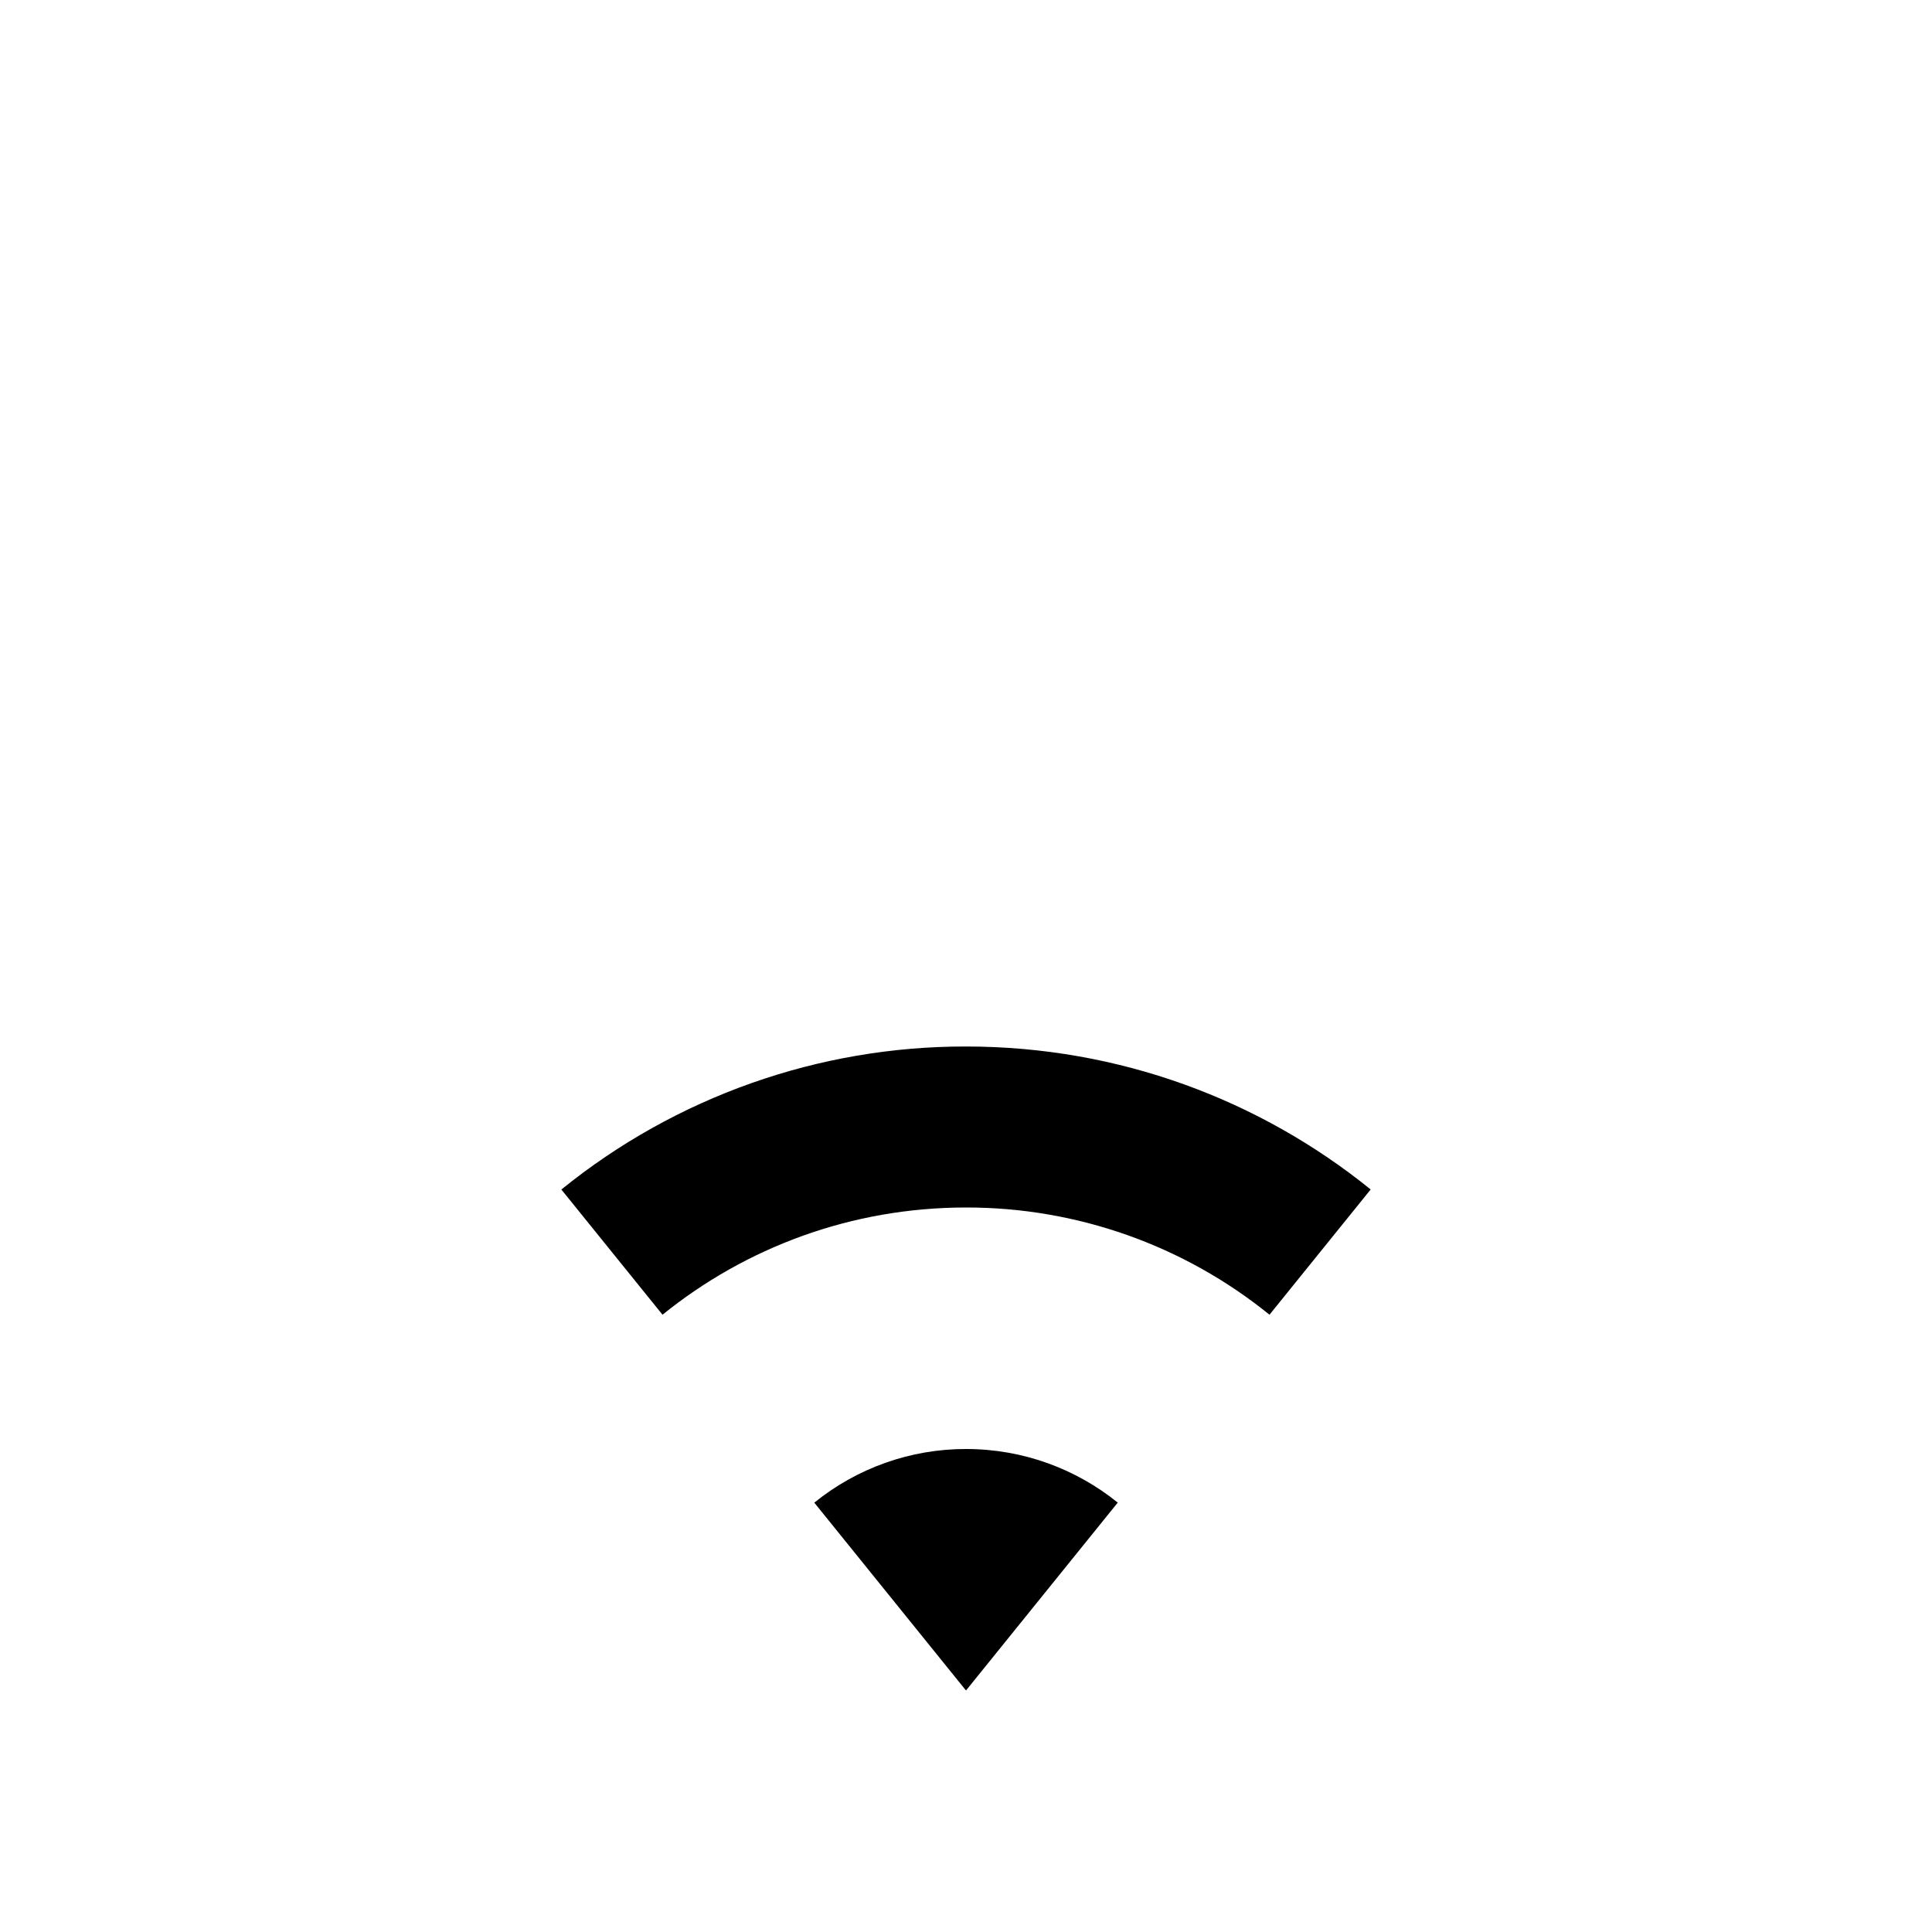
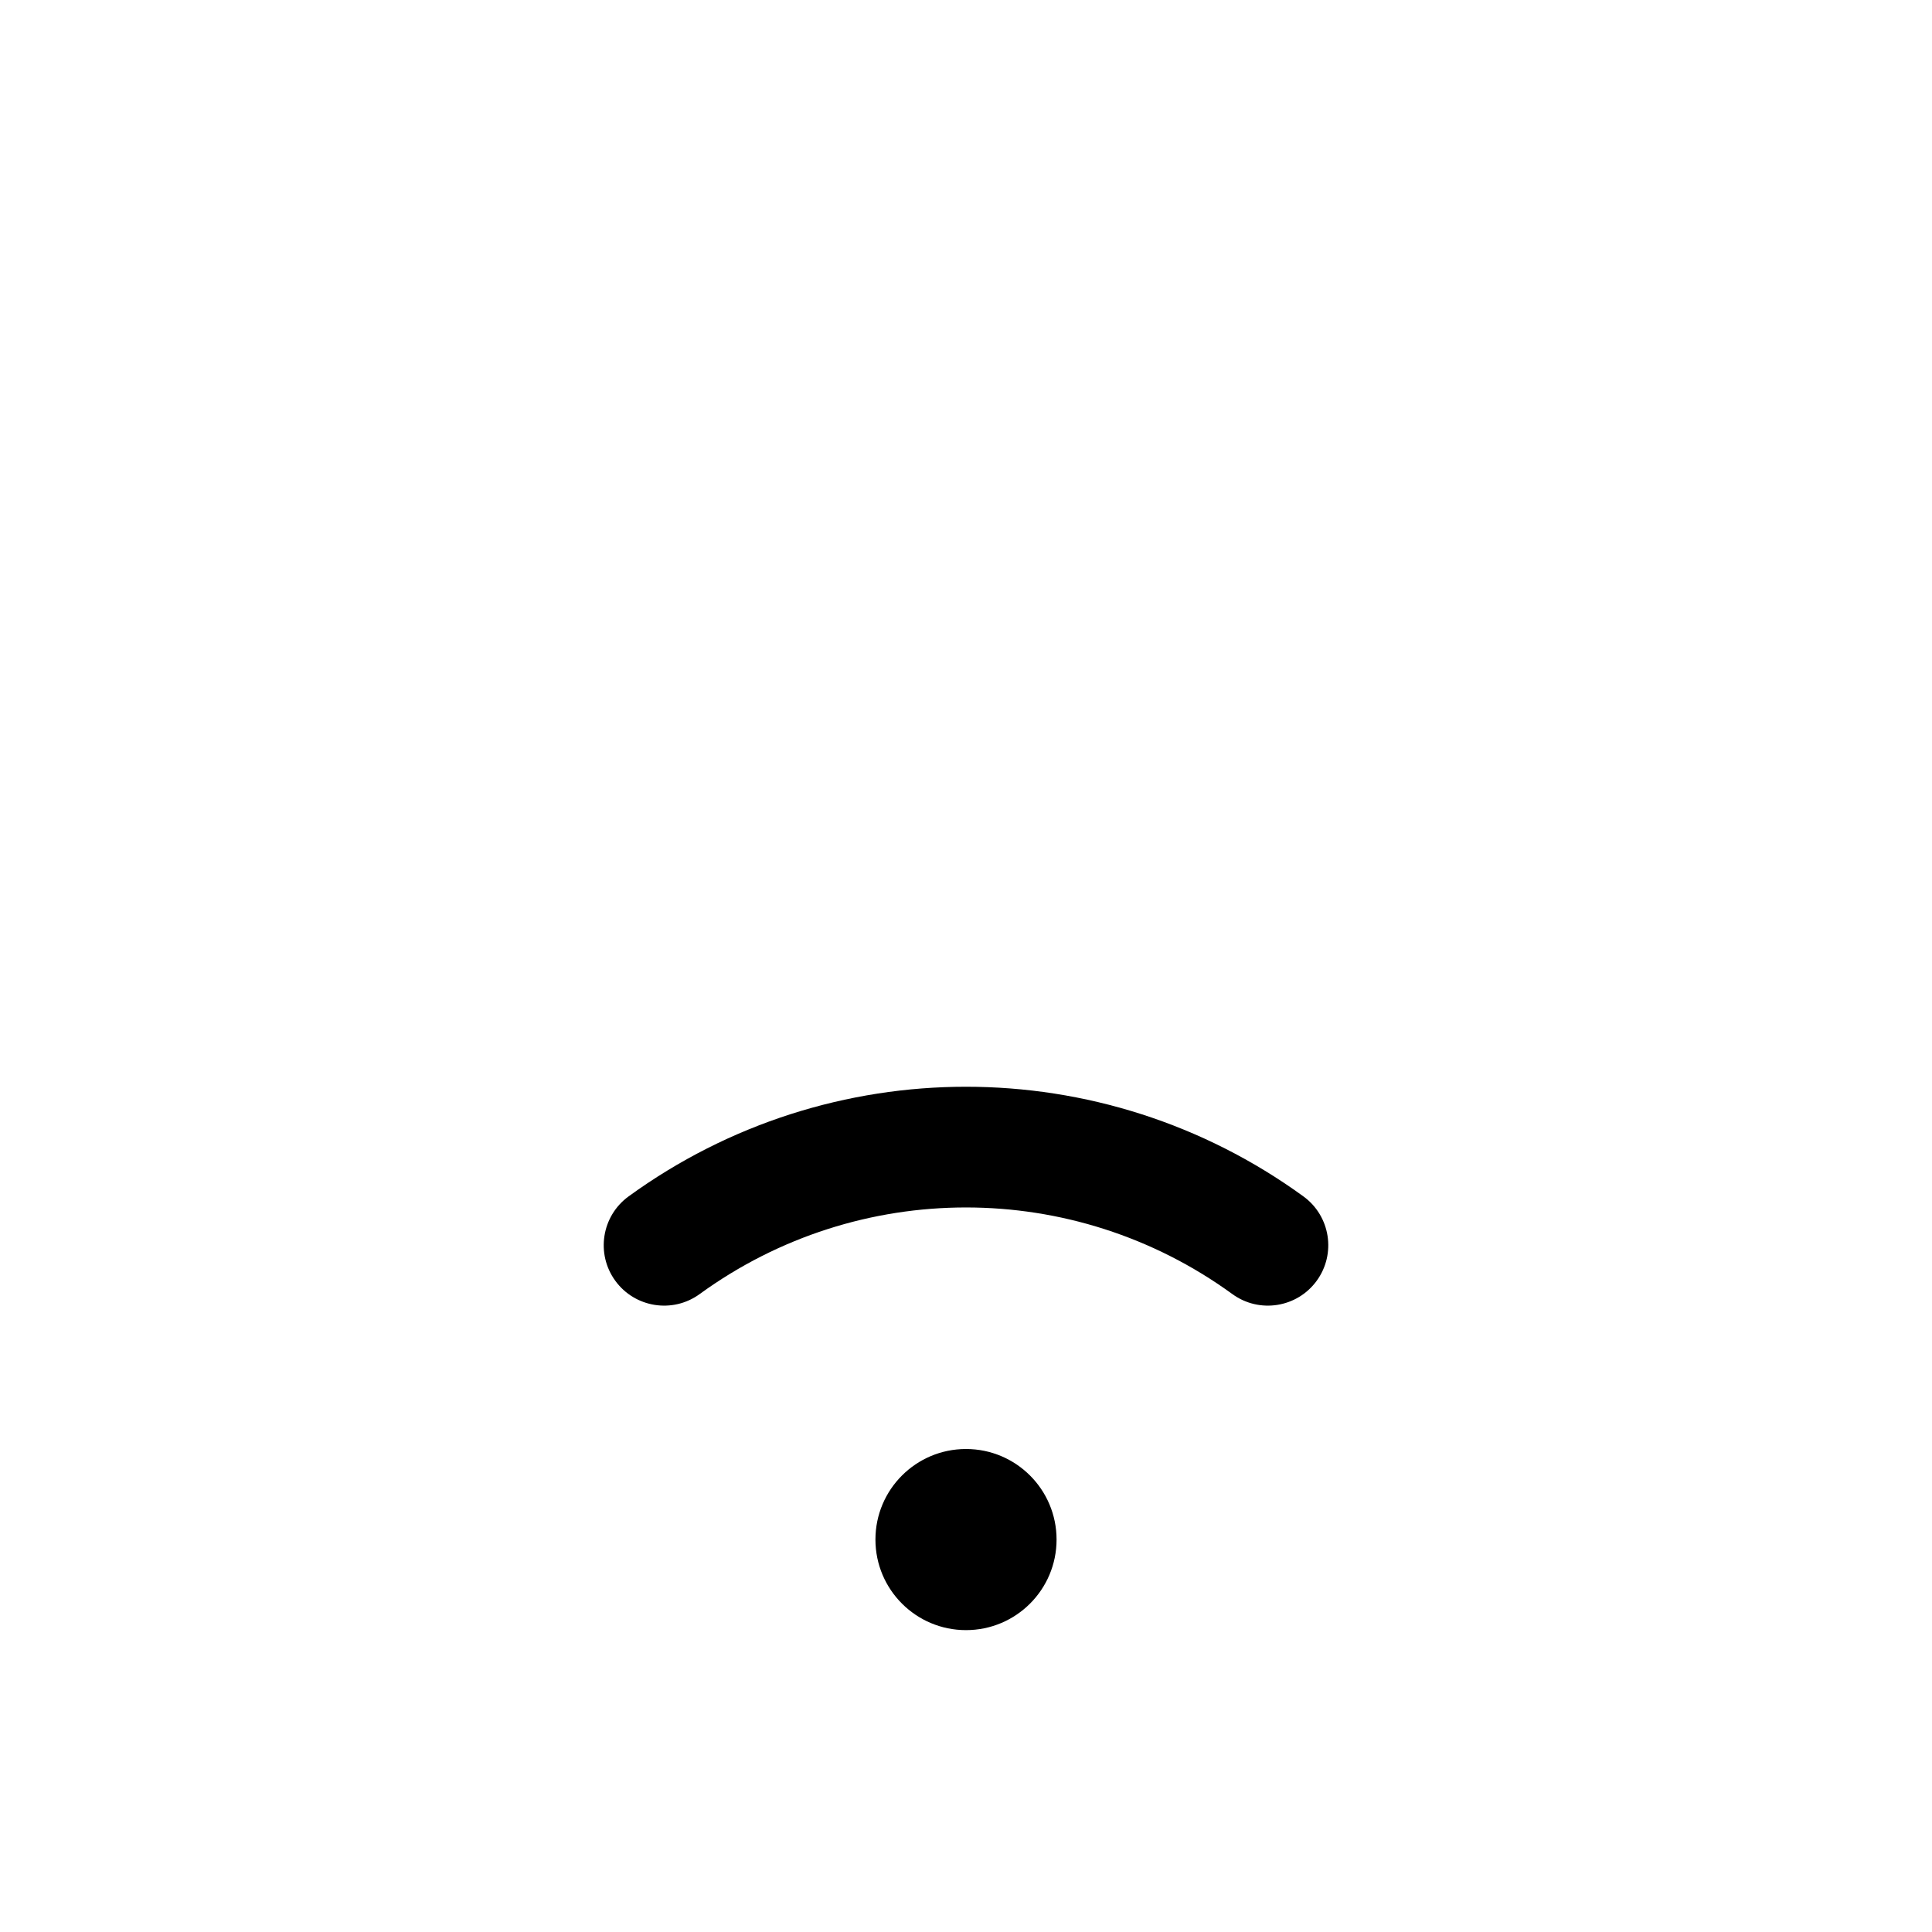
- <svg xmlns="http://www.w3.org/2000/svg" viewBox="0 0 24 24" version="1.1" id="svg8">
-   <defs id="defs12" />
-   <g id="g6">
-     <path fill="none" d="M0 0h24v24H0z" id="path2" />
-     <path d="M 6.973,14.777 C 8.395,13.625 10.17,12.997 12,13 c 1.904,0 3.653,0.665 5.027,1.776 L 15.77,16.332 C 14.704,15.468 13.372,14.998 12,15 10.572,15 9.26,15.499 8.23,16.332 L 6.973,14.776 Z m 3.142,3.89 C 10.648,18.235 11.314,17.999 12,18 c 0.714,0 1.37,0.25 1.885,0.666 L 12,21 10.115,18.666 Z" id="path4" />
-   </g>
+ <svg xmlns="http://www.w3.org/2000/svg" width="32" height="32" fill="#000000" viewBox="0 0 256 256">
+   <path d="M140,204a12,12,0,1,1-12-12A12,12,0,0,1,140,204Zm32.71-45.47a76.05,76.05,0,0,0-89.42,0,8,8,0,0,0,9.42,12.94,60,60,0,0,1,70.58,0,8,8,0,1,0,9.42-12.94Z" />
</svg>
